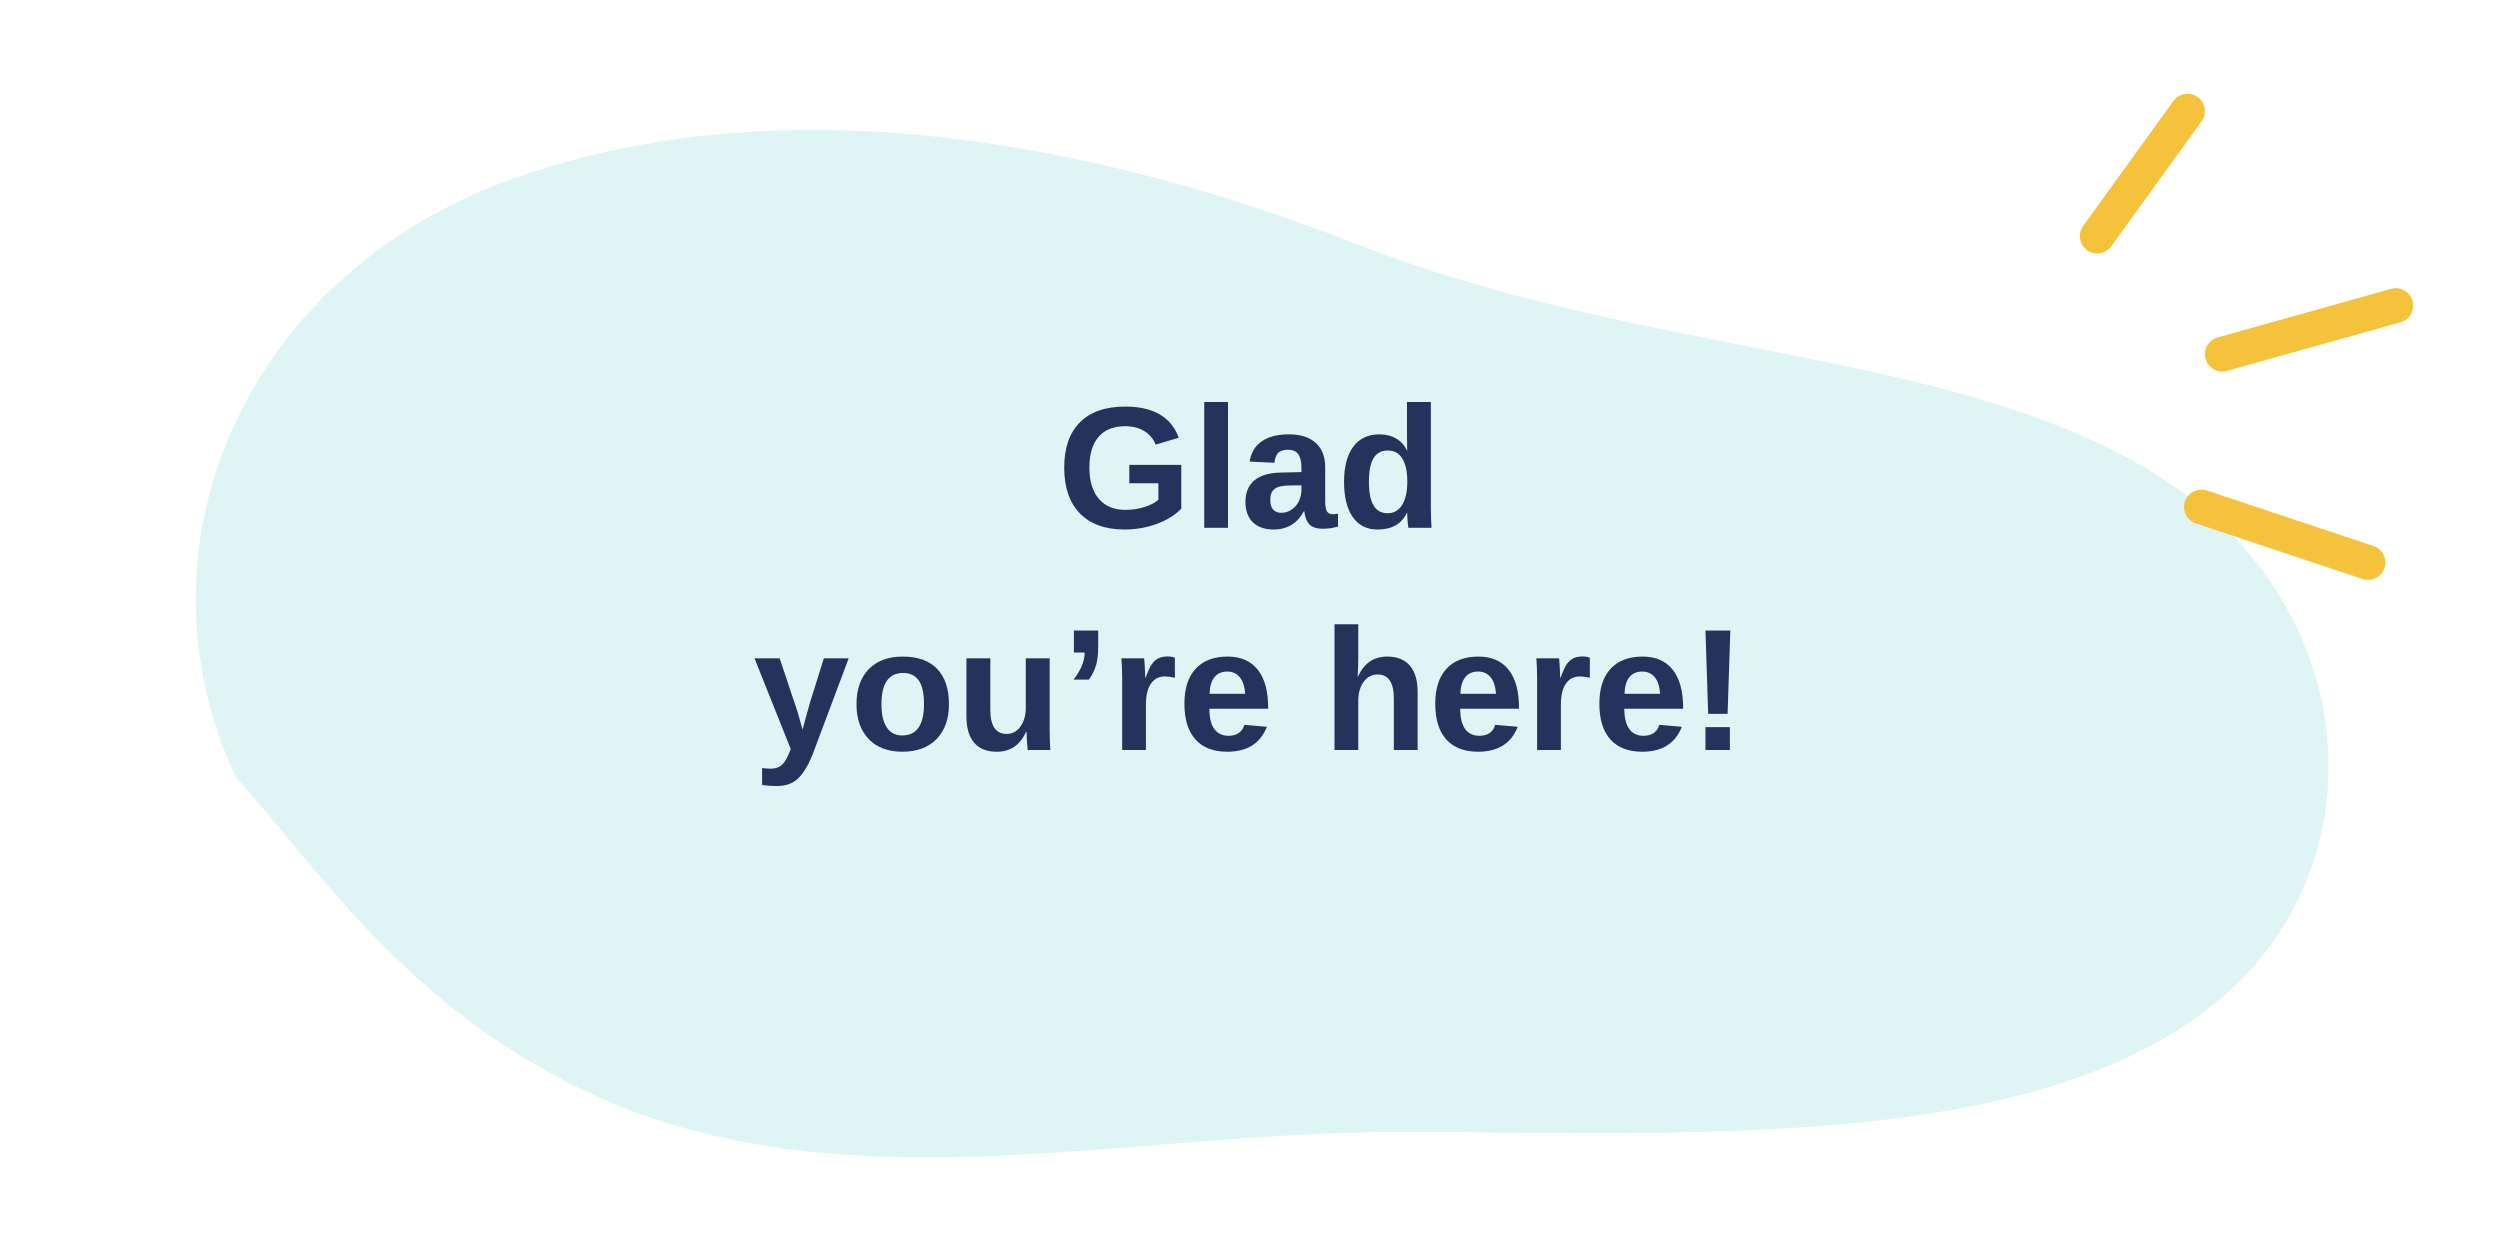
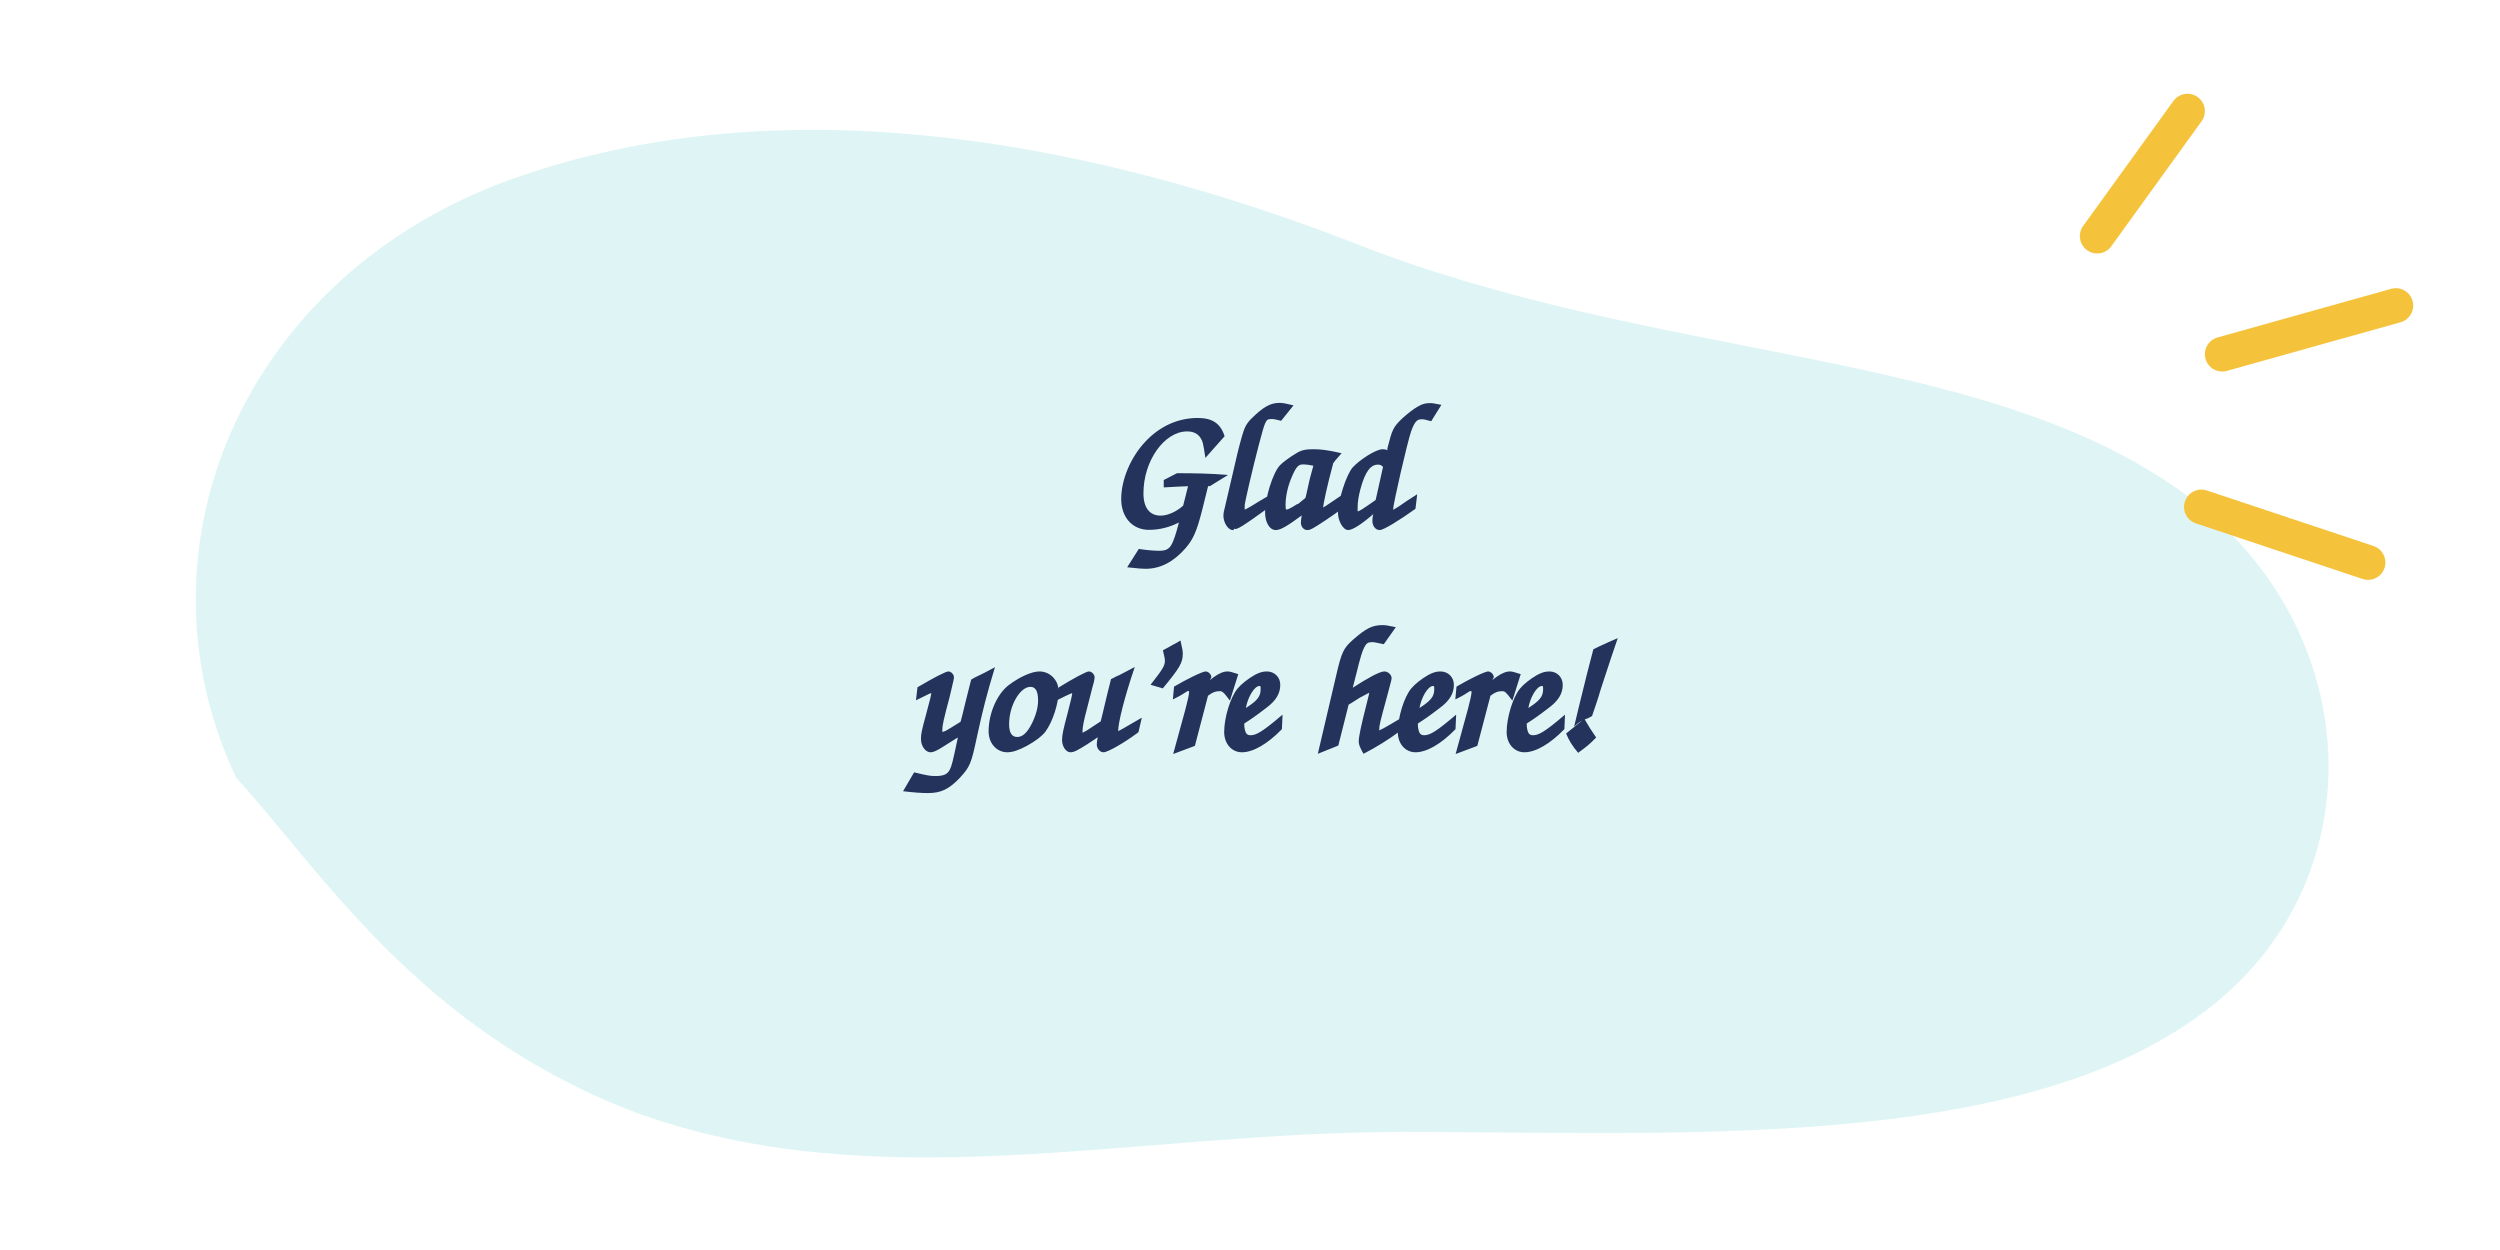
<svg xmlns="http://www.w3.org/2000/svg" viewBox="0 0 360 180">
  <path d="M34 112C18 78 36 38 76 25c39-13 83-4 119 10 43 17 89 15 118 35 28 19 30 57 4 76-27 20-76 17-115 17-39 0-76 10-111-3-31-12-45-35-57-48Z" fill="#DFF5F5" />
  <path d="M302 34l13-18M320 51l25-7M317 73l24 8" stroke="#F5C33B" stroke-width="5" stroke-linecap="round" />
-   <text x="180" y="76" text-anchor="middle" font-family="Nunito Sans, Arial, sans-serif" font-size="25" font-weight="700" fill="#23335C">Glad</text>
-   <text x="180" y="108" text-anchor="middle" font-family="Nunito Sans, Arial, sans-serif" font-size="25" font-weight="700" fill="#23335C">you’re here!</text>
+   <text x="180" y="76" text-anchor="middle" font-family="Comic Sans MS, Comic Sans, cursive" font-size="25" font-weight="700" fill="#23335C">Glad</text>
+   <text x="180" y="108" text-anchor="middle" font-family="Comic Sans MS, Comic Sans, cursive" font-size="25" font-weight="700" fill="#23335C">you’re here!</text>
</svg>
